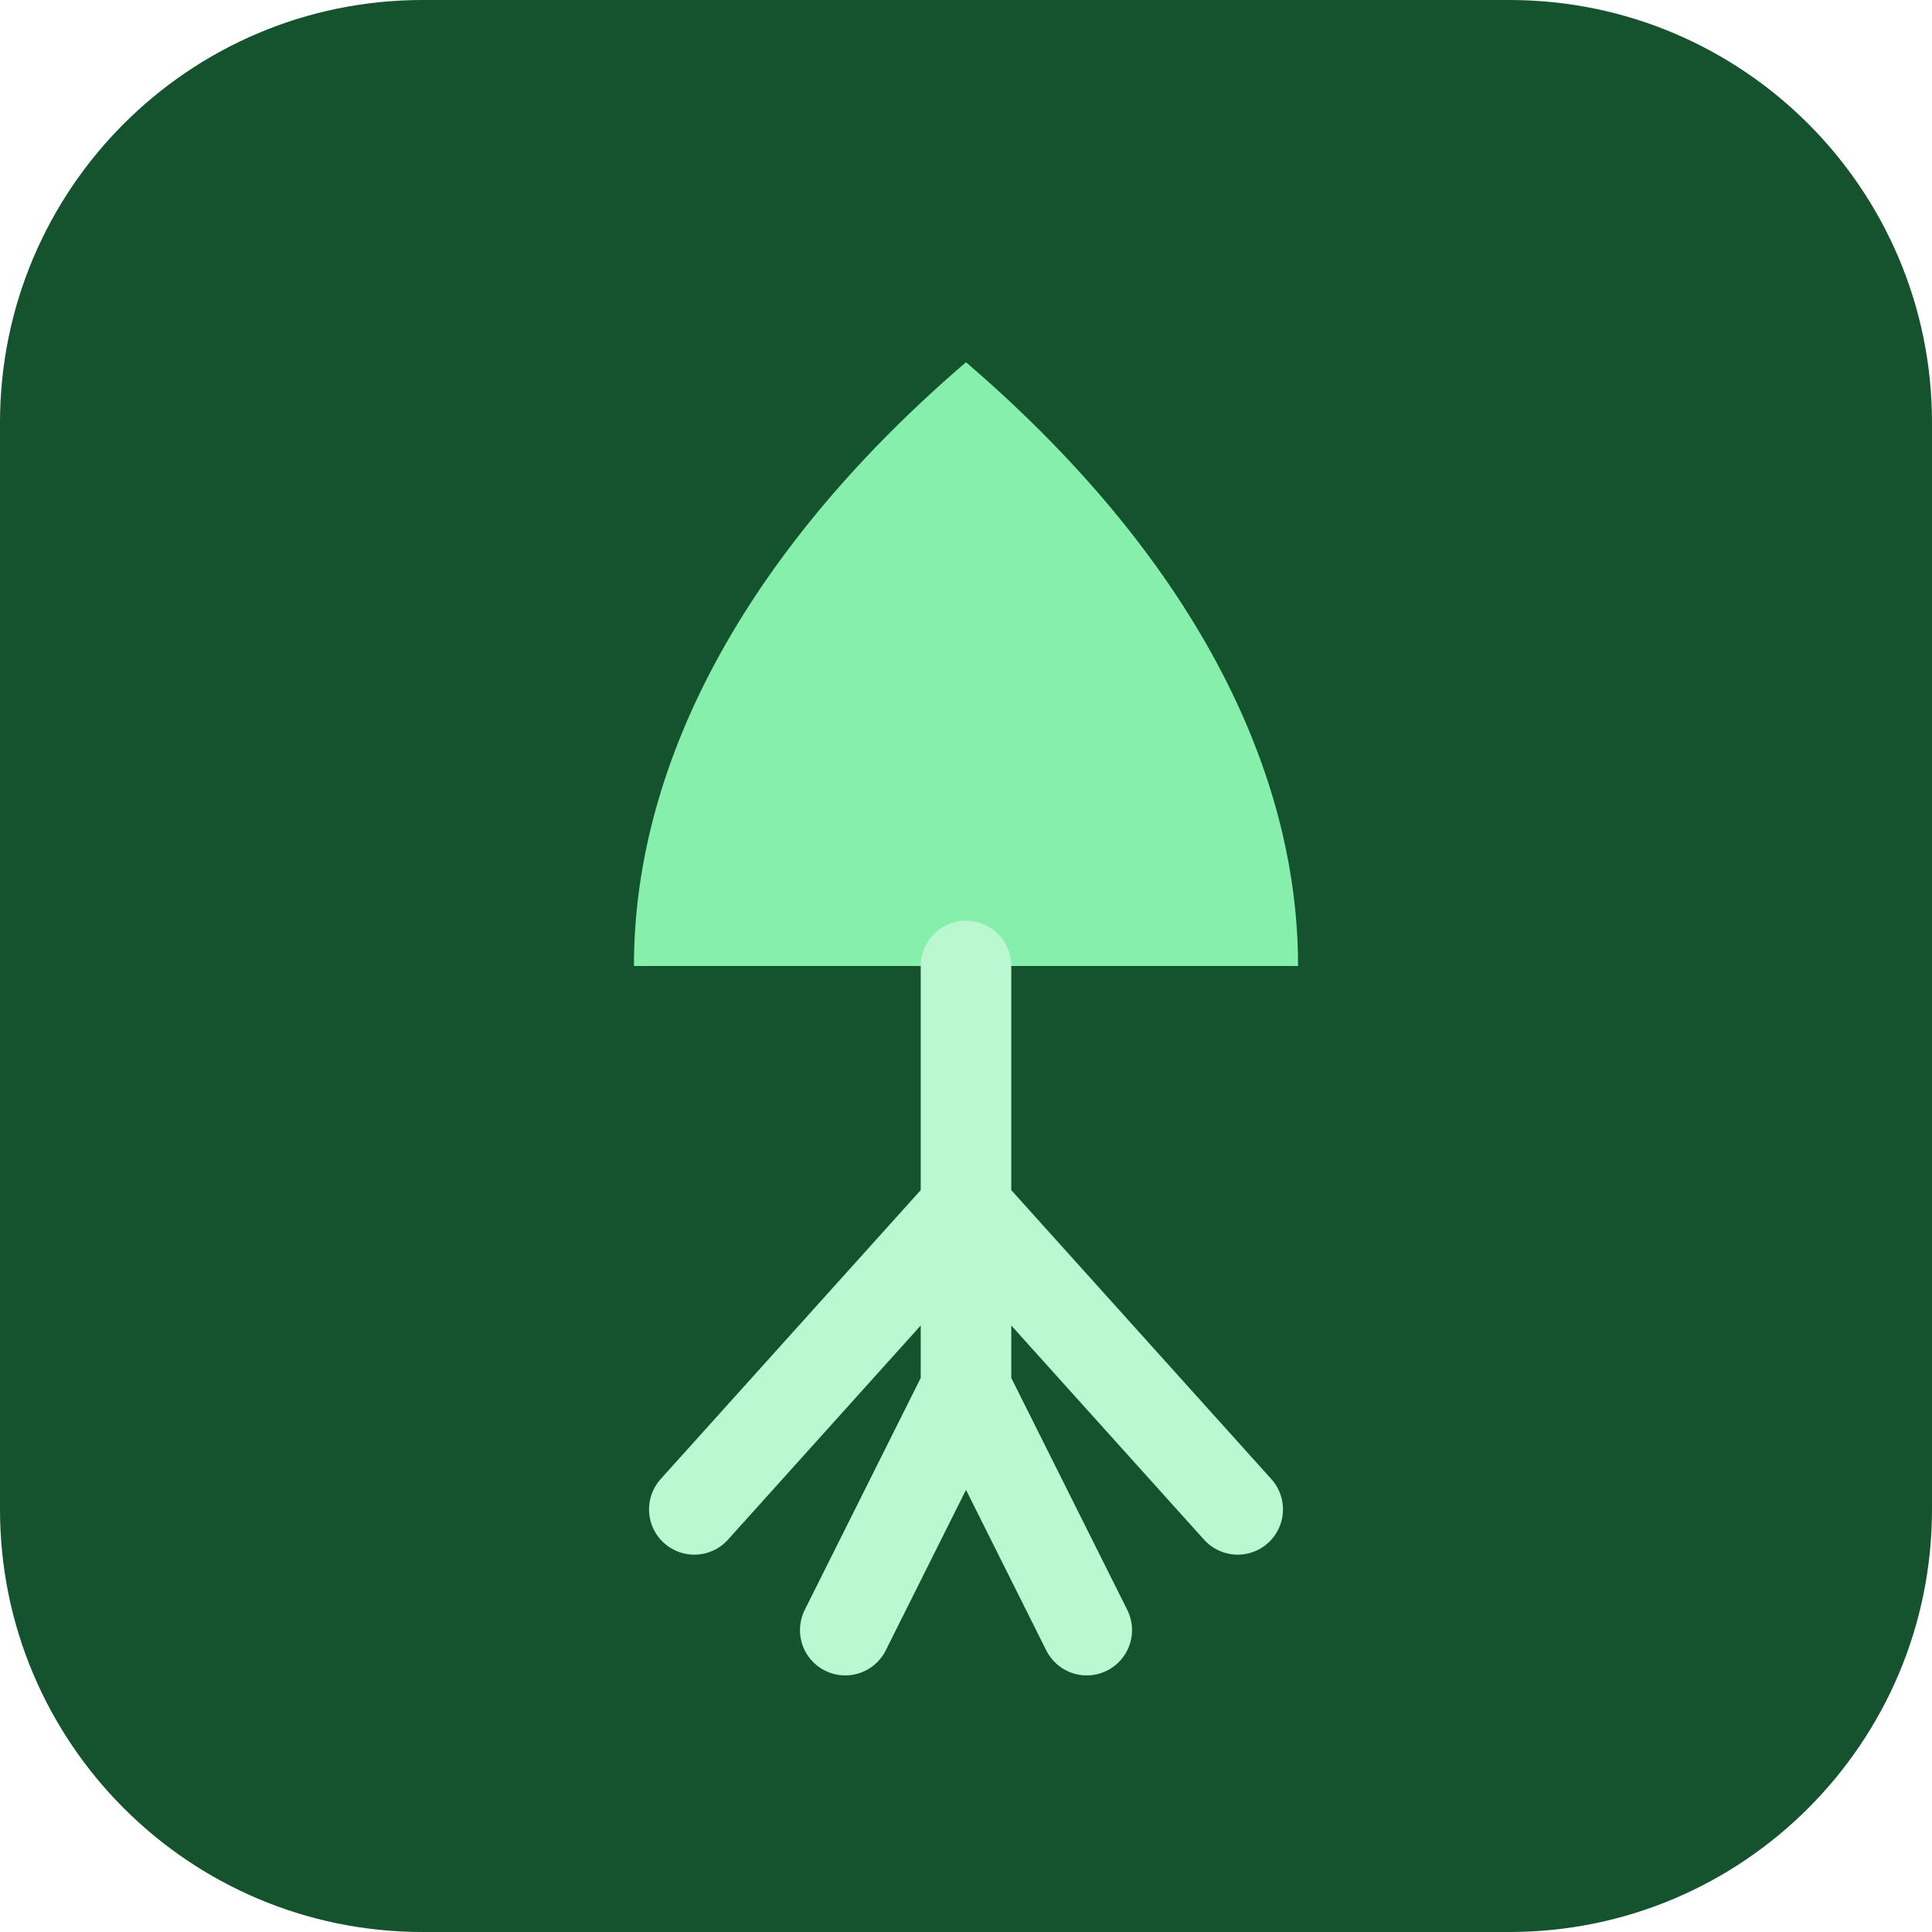
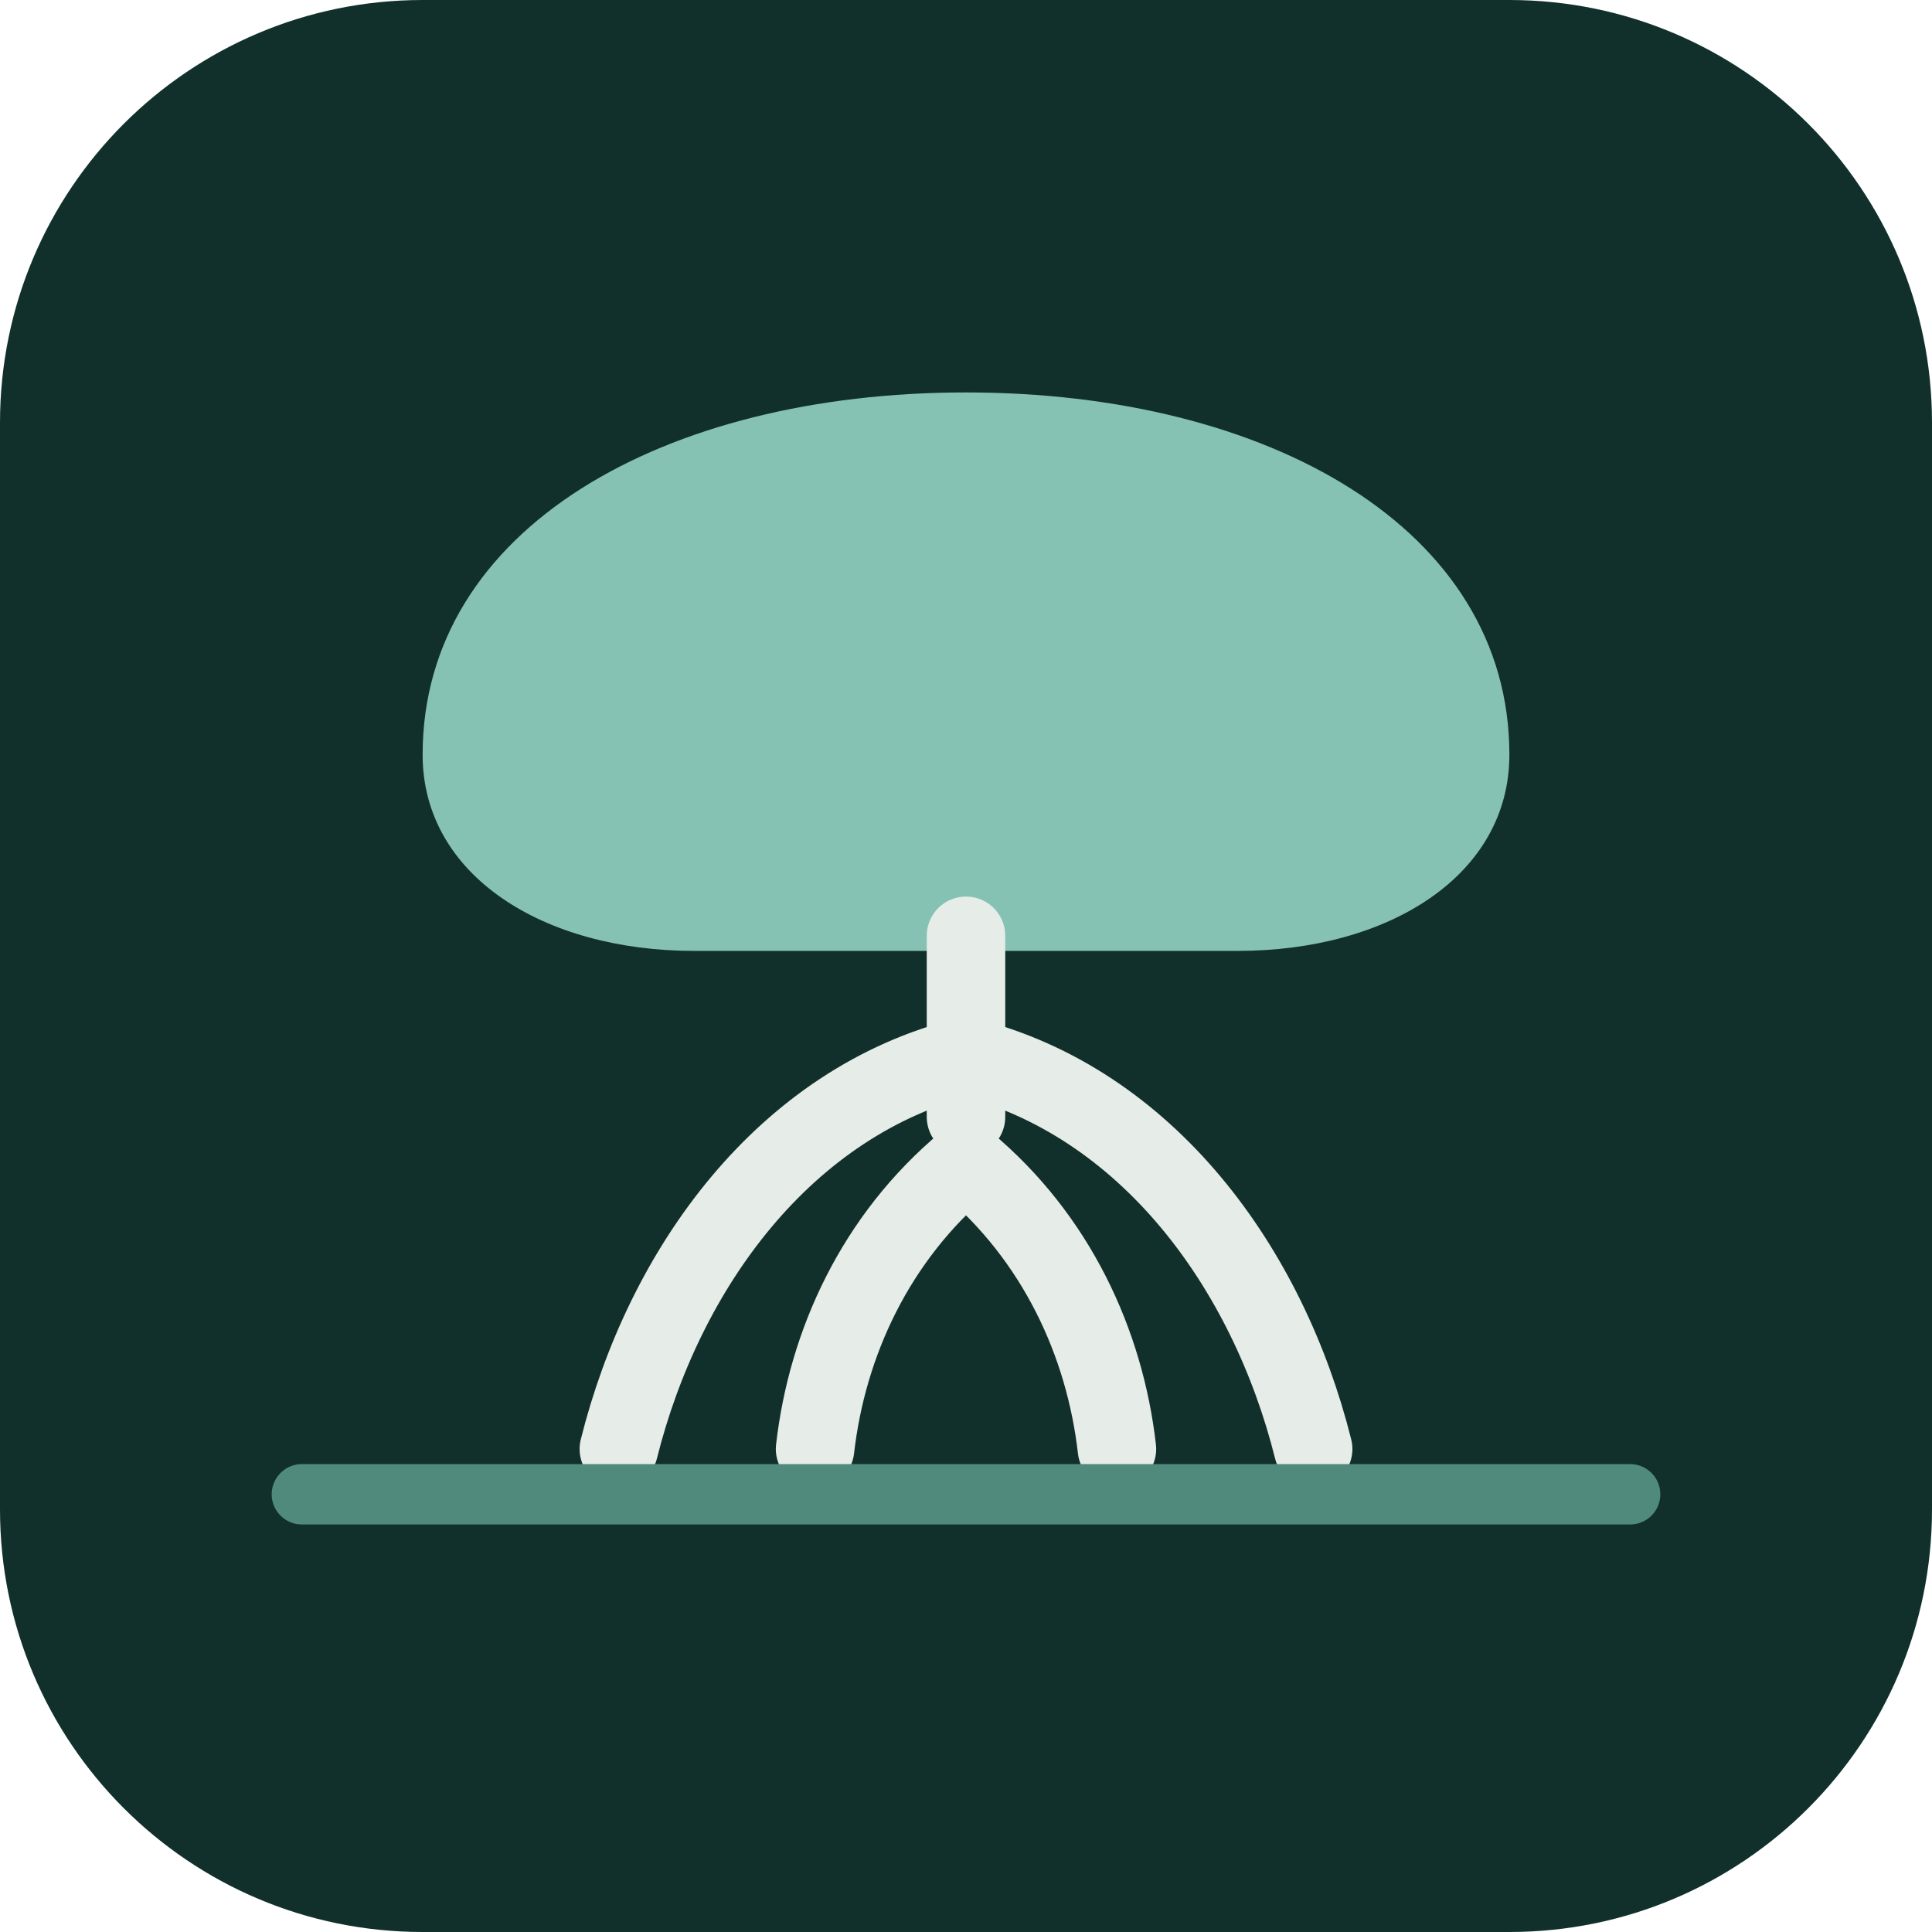
<svg xmlns="http://www.w3.org/2000/svg" viewBox="0 0 64 64">
-   <rect width="64" height="64" rx="14" fill="#14532d" />
-   <path d="M32 12c-7 6-11 13-11 20h22c0-7-4-14-11-20z" fill="#86efac" />
-   <path d="M32 32v14M32 40l-9 10M32 40l9 10M32 46l-4 8M32 46l4 8" stroke="#bbf7d0" stroke-width="3" stroke-linecap="round" fill="none" />
+   <rect width="64" height="64" rx="14" fill="#12302b" />
+   <path d="M14 25c0-7.5 8-12 18-12s18 4.5 18 12c0 4-4 6.5-9 6.5H23c-5 0-9-2.5-9-6.5z" fill="#86c2b3" />
+   <g fill="none" stroke="#e6ece7" stroke-width="2.6" stroke-linecap="round">
+     <path d="M32 31v6" />
+     <path d="M32 35c-6 1.5-10 7-11.5 13M32 35c6 1.5 10 7 11.5 13M32 38.5c-3 2.5-4.6 6-5 9.5M32 38.5c3 2.5 4.6 6 5 9.5" />
+   </g>
+   <path d="M10 49.5h44" stroke="#4f8a7d" stroke-width="2" stroke-linecap="round" />
</svg>
